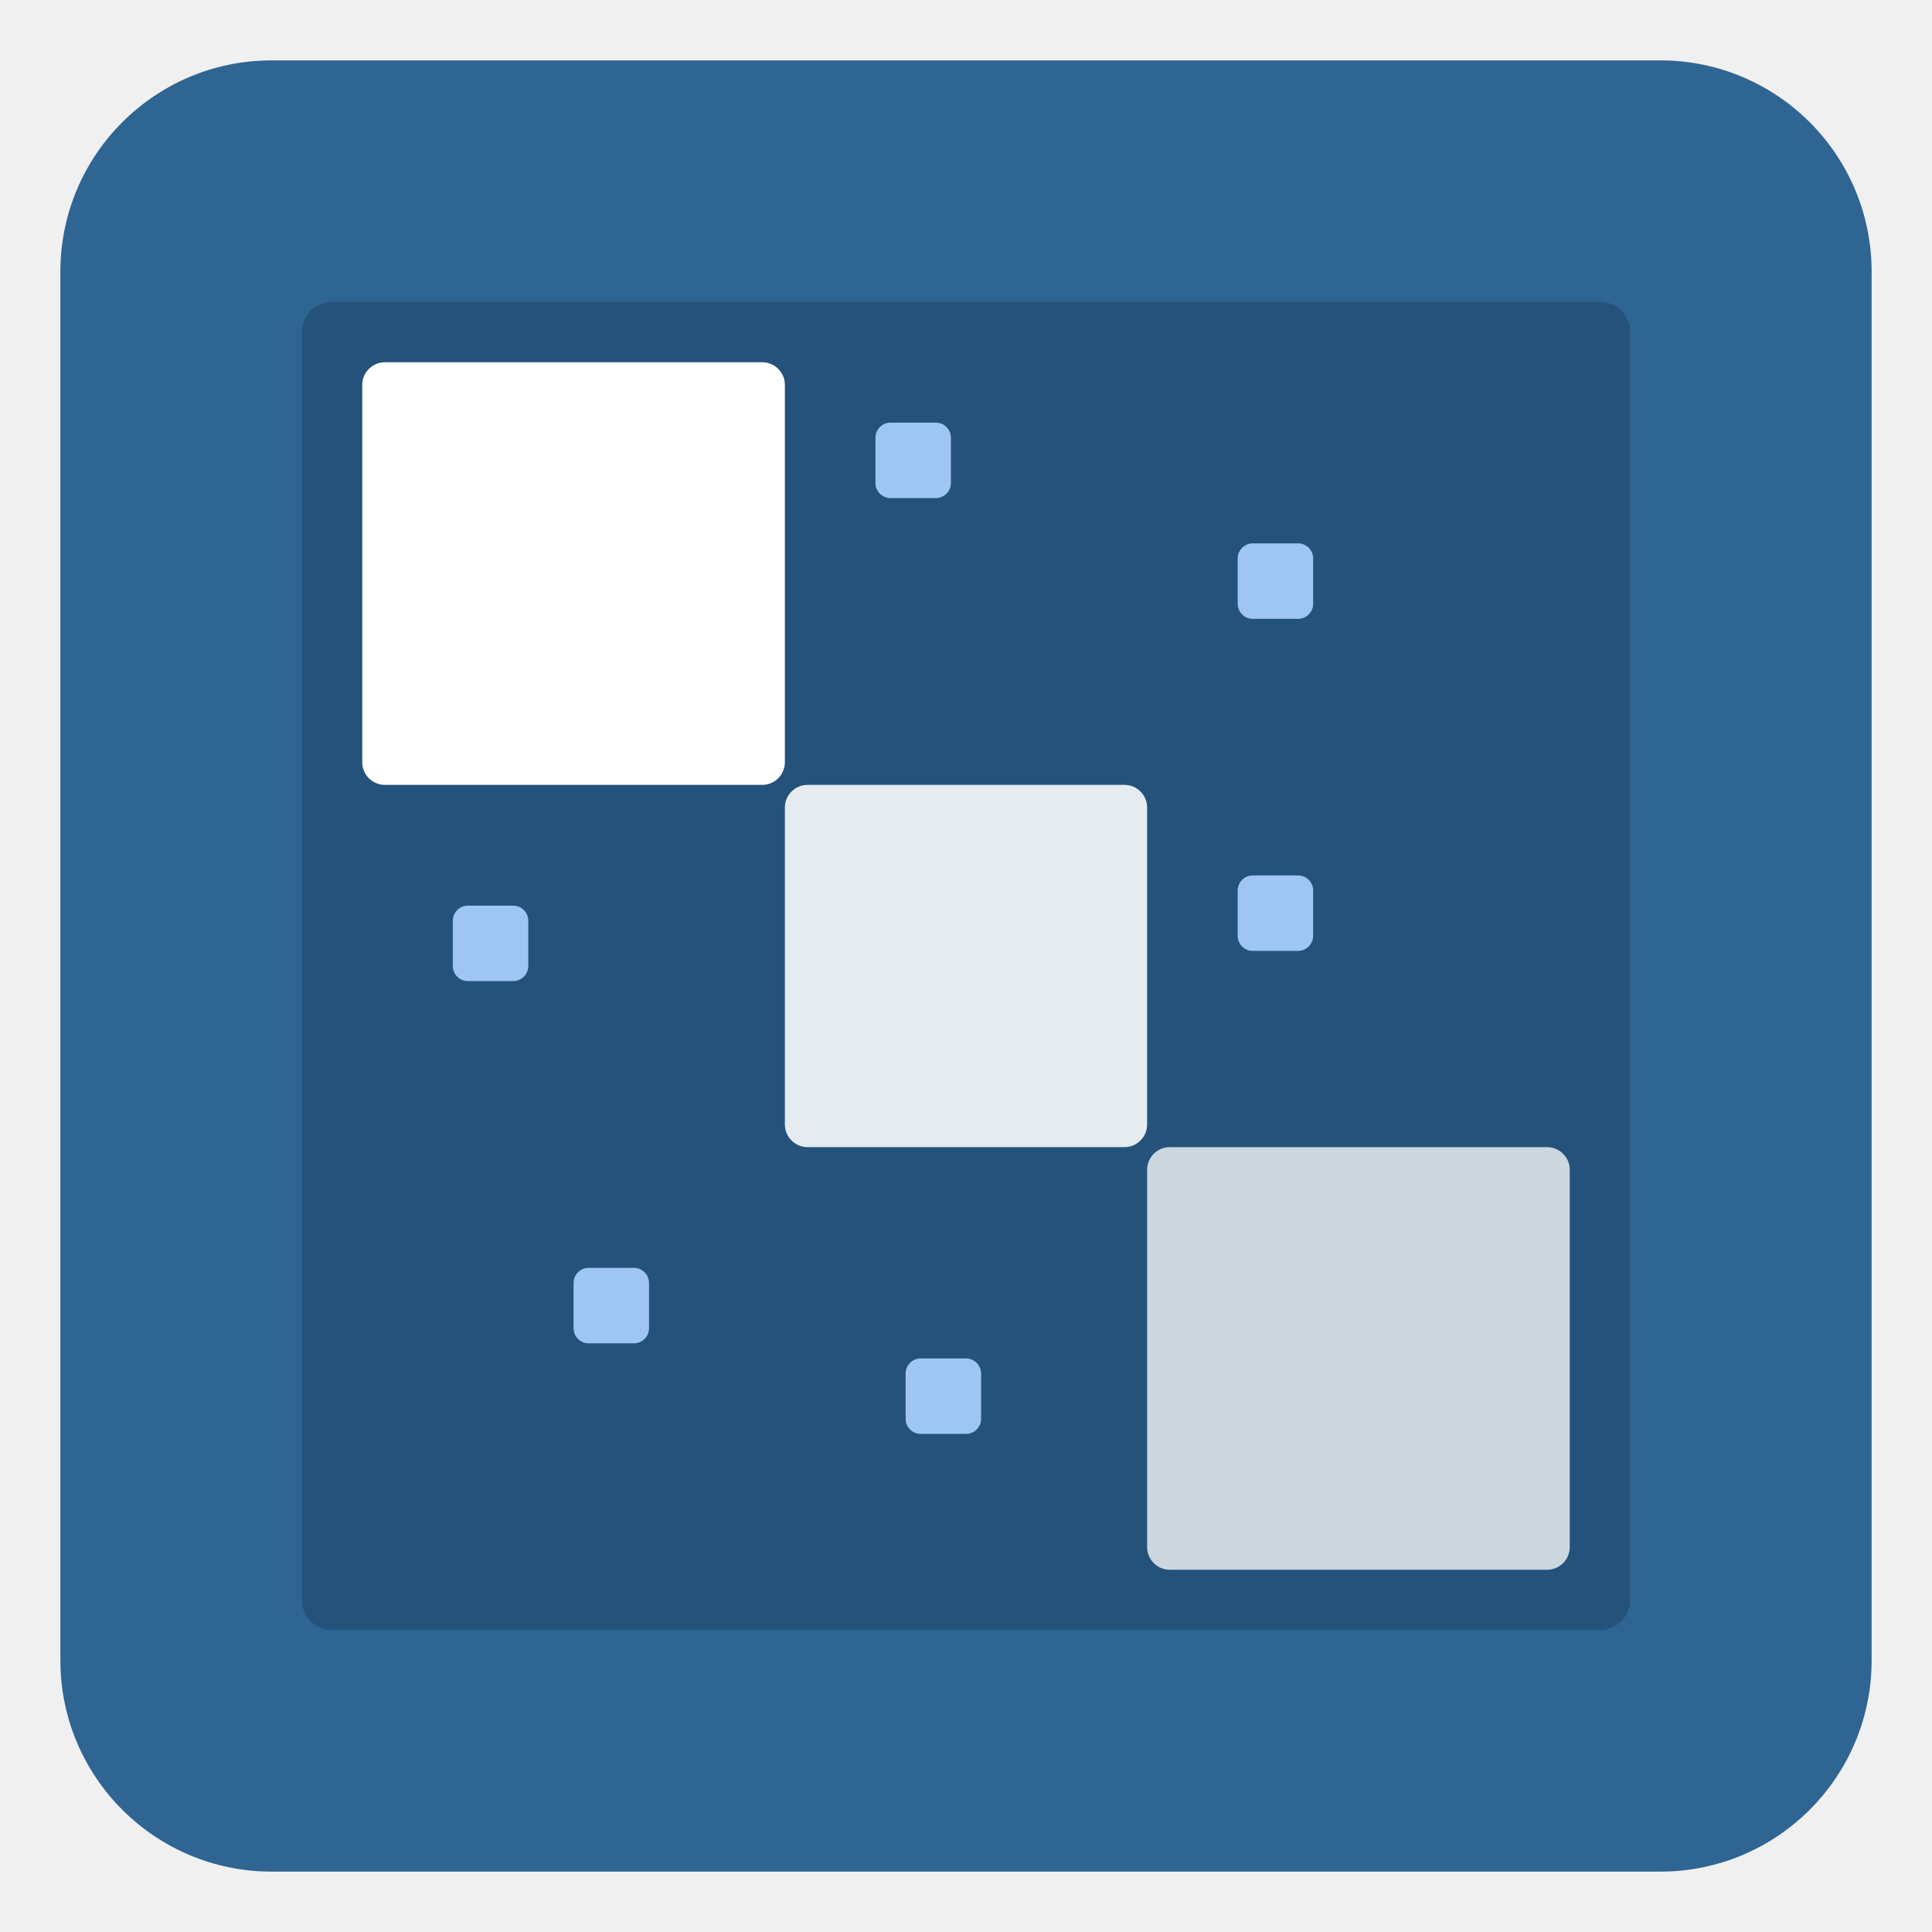
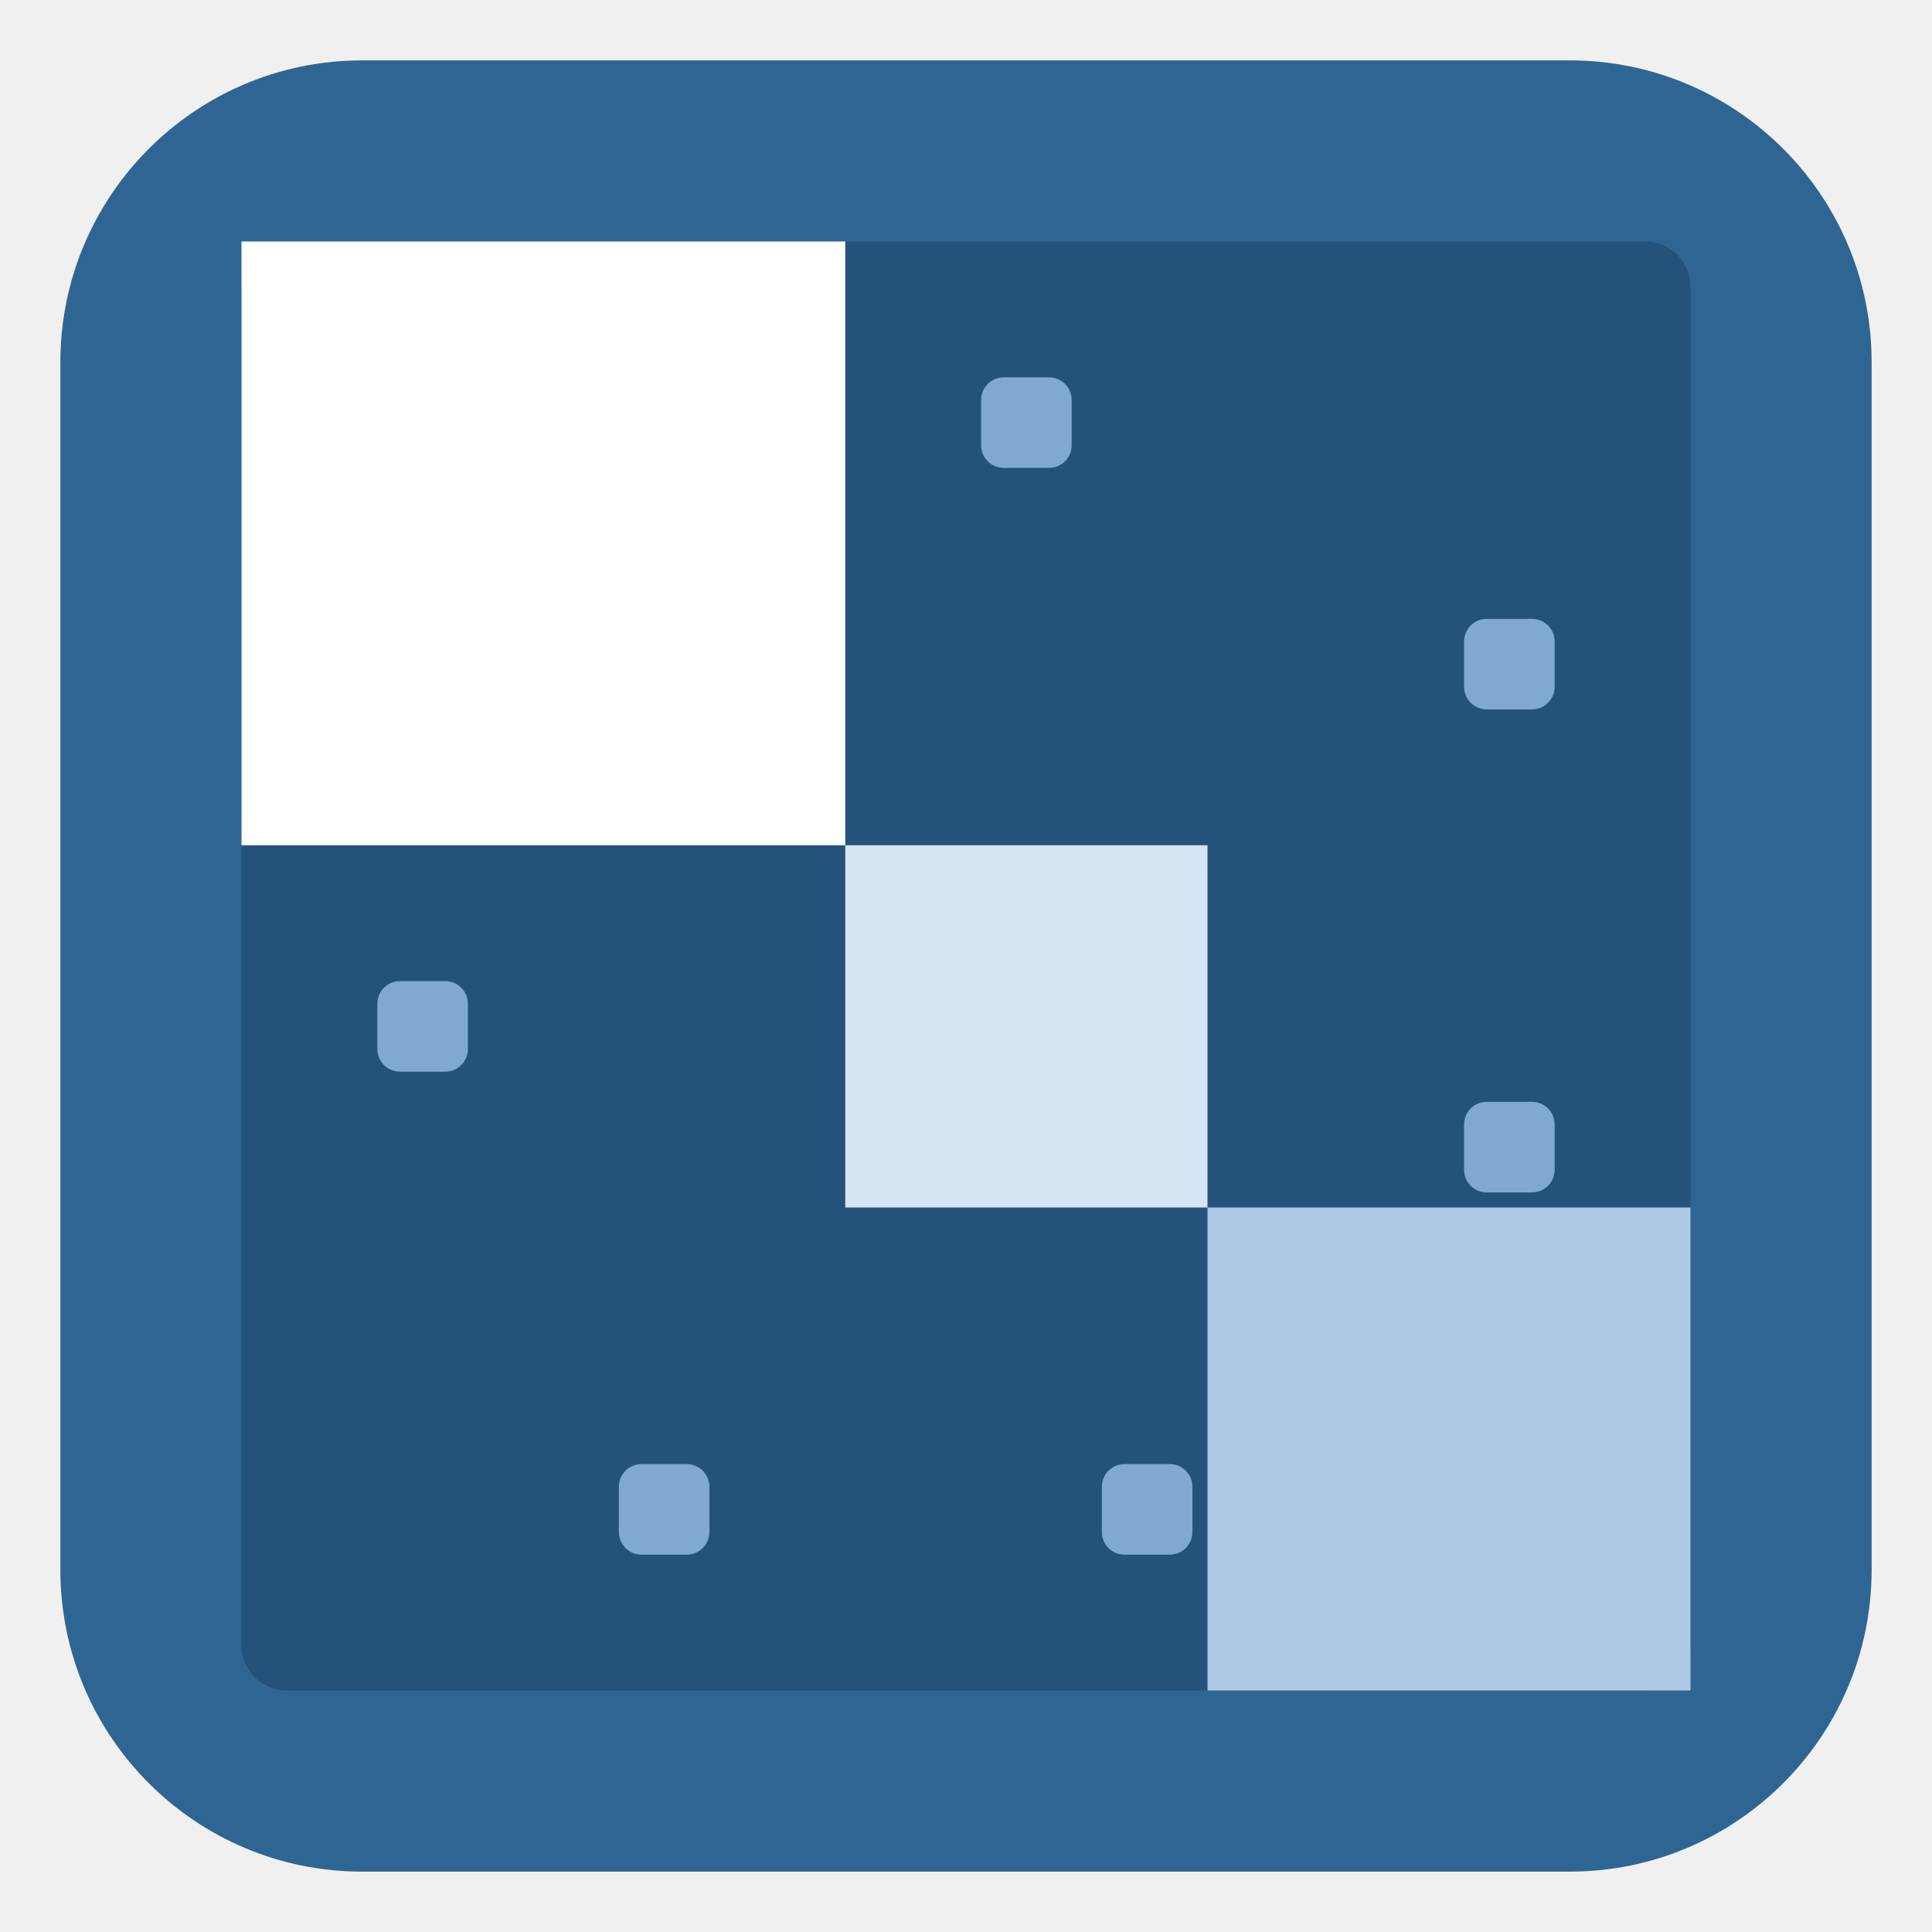
<svg xmlns="http://www.w3.org/2000/svg" width="256" height="256" viewBox="0 0 256 256">
-   <rect x="8" y="8" width="240" height="240" rx="28" fill="#2F6592" />
-   <rect x="40" y="40" width="176" height="176" rx="4" fill="#24527A" />
-   <g fill="#FFFFFF">
-     <rect x="48" y="48" width="56" height="56" rx="3" />
-     <rect x="104" y="104" width="48" height="48" rx="3" opacity="0.88" />
-     <rect x="152" y="152" width="56" height="56" rx="3" opacity="0.76" />
-   </g>
-   <g fill="#9EC5F4">
-     <rect x="116" y="56" width="10" height="10" rx="2" />
-     <rect x="164" y="72" width="10" height="10" rx="2" />
-     <rect x="60" y="120" width="10" height="10" rx="2" />
-     <rect x="164" y="116" width="10" height="10" rx="2" />
-     <rect x="76" y="168" width="10" height="10" rx="2" />
-     <rect x="120" y="180" width="10" height="10" rx="2" />
+   <rect x="8" y="8" width="240" height="240" rx="40" fill="#2F6592" />
+   <rect x="32" y="32" width="192" height="192" rx="6" fill="#24527A" />
+   <rect x="32" y="32" width="80" height="80" fill="#FFFFFF" />
+   <rect x="112" y="112" width="48" height="48" fill="#D6E5F3" />
+   <rect x="160" y="160" width="64" height="64" fill="#ADC9E6" />
+   <g fill="#7FA9D3">
+     <rect x="130" y="50" width="12" height="12" rx="3" />
+     <rect x="50" y="130" width="12" height="12" rx="3" />
+     <rect x="194" y="82" width="12" height="12" rx="3" />
+     <rect x="82" y="194" width="12" height="12" rx="3" />
+     <rect x="194" y="146" width="12" height="12" rx="3" />
+     <rect x="146" y="194" width="12" height="12" rx="3" />
  </g>
</svg>
